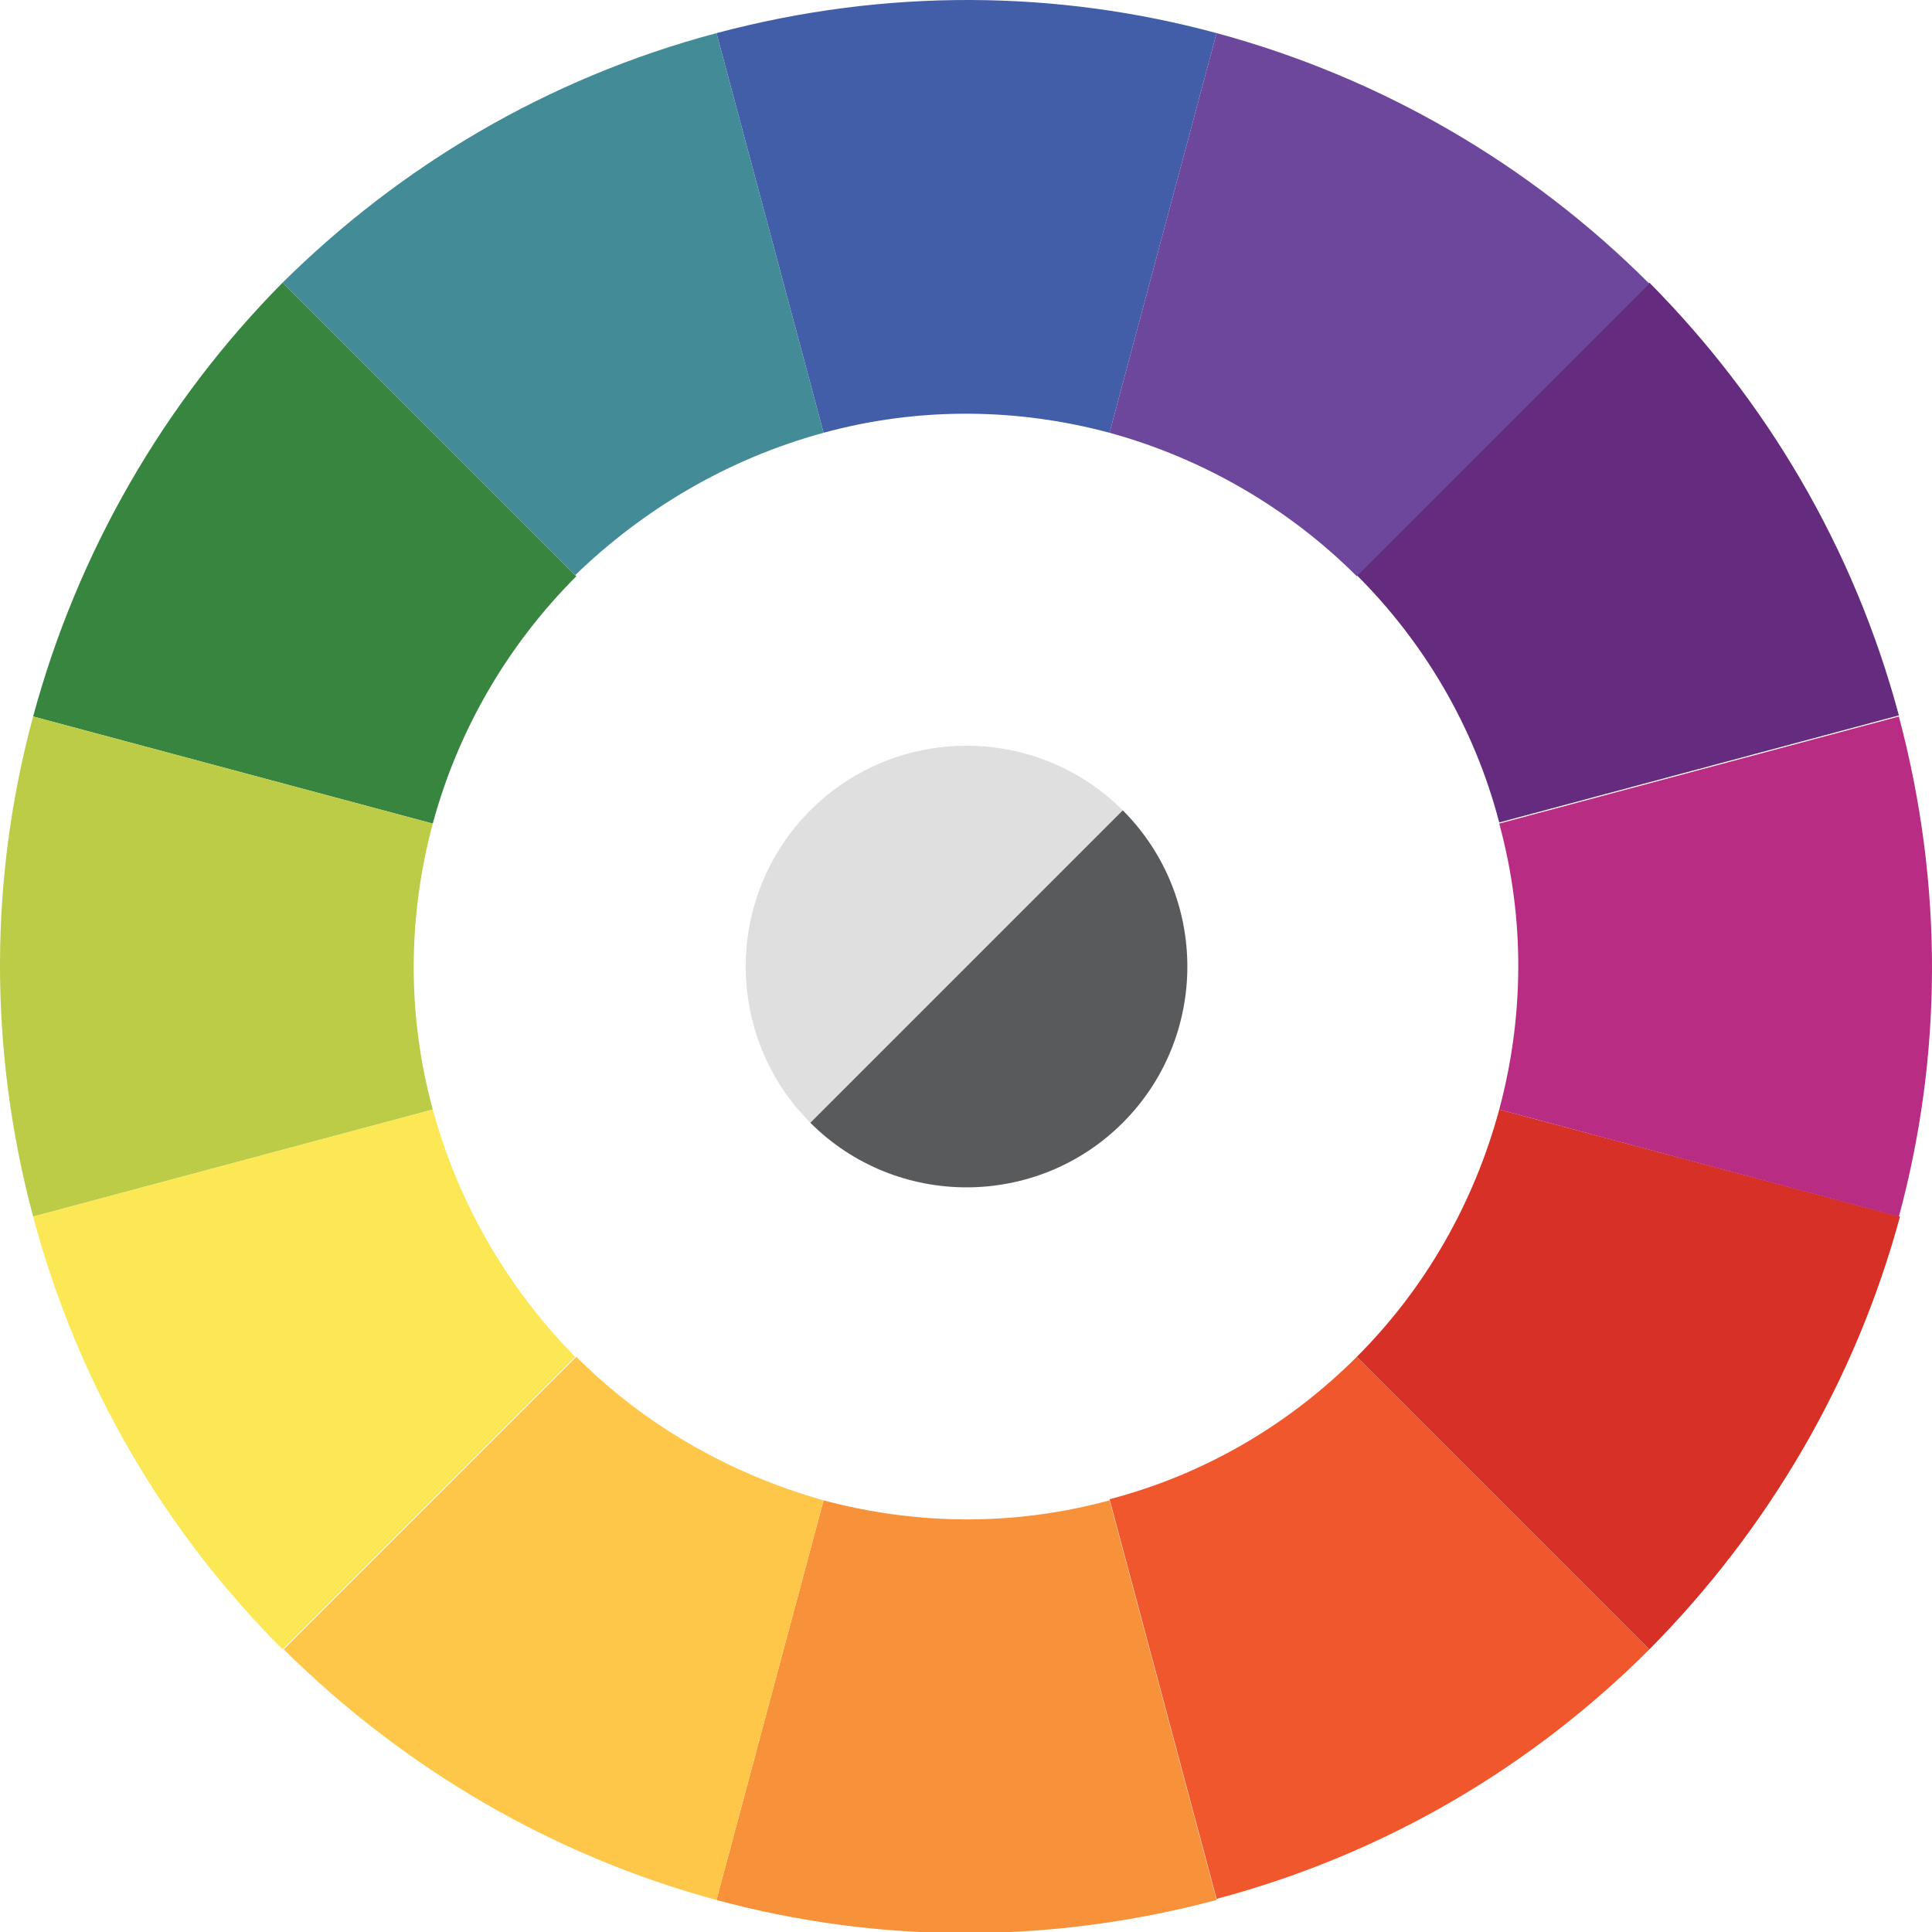
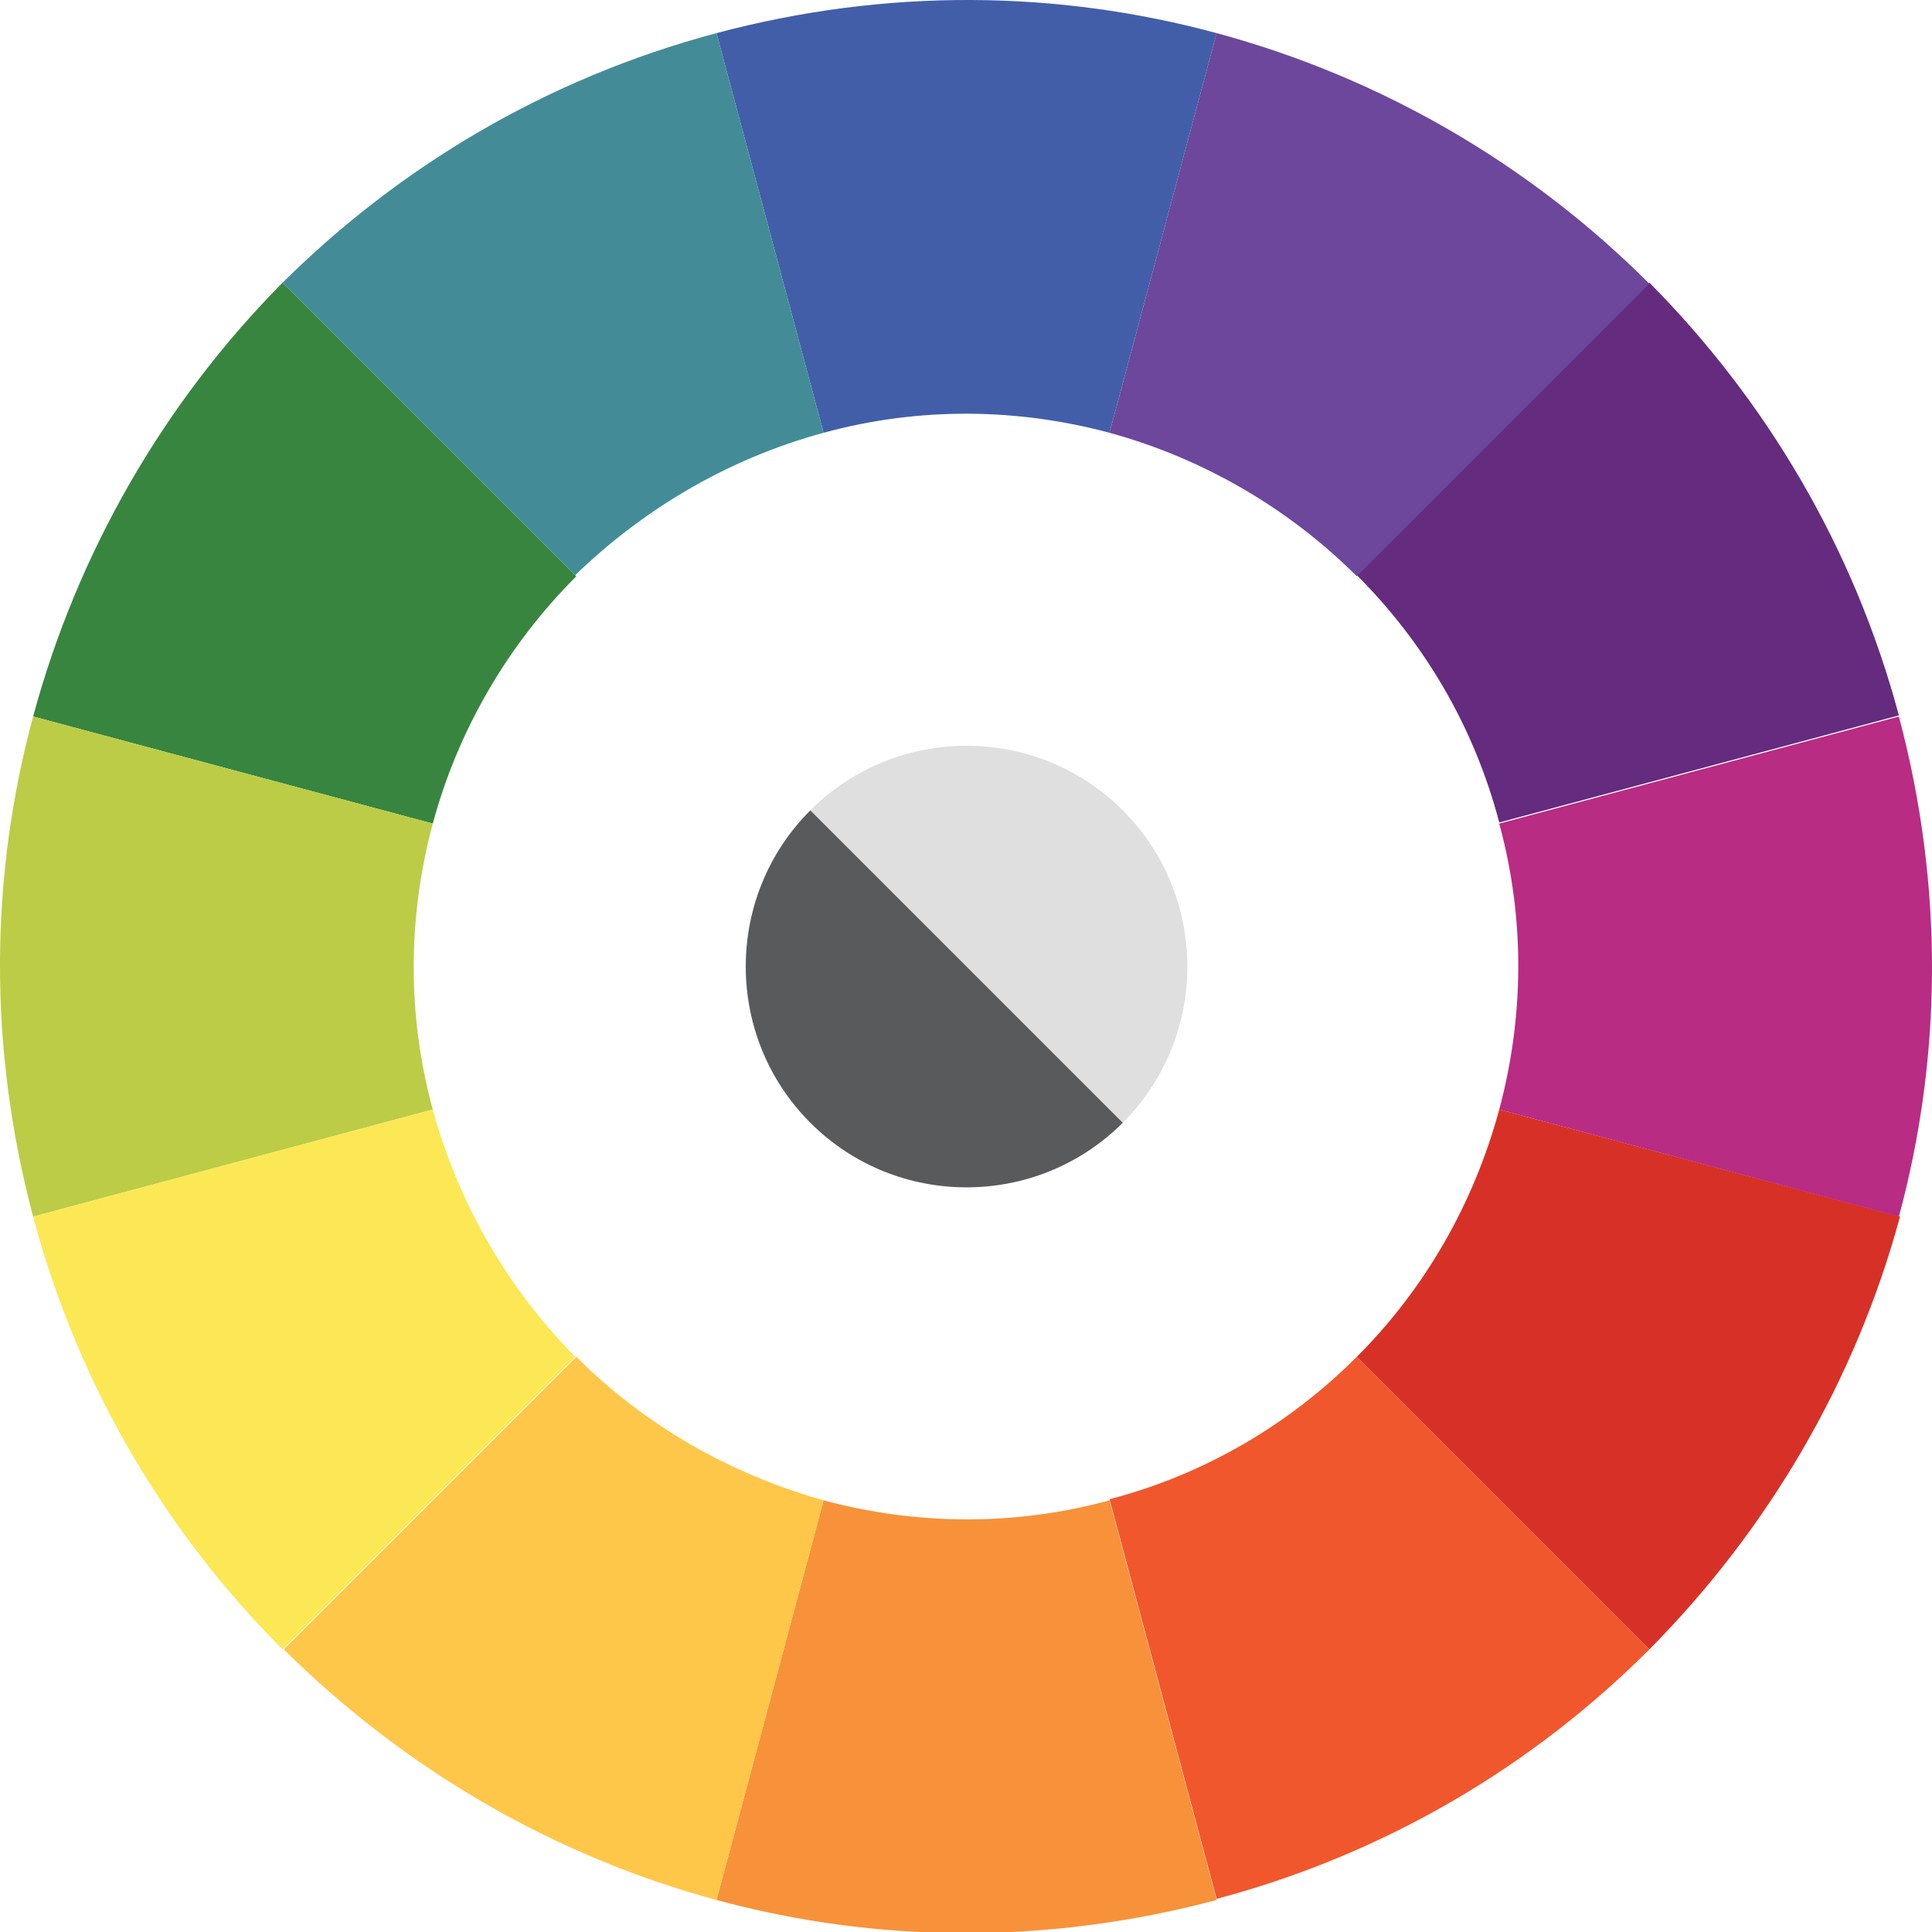
<svg xmlns="http://www.w3.org/2000/svg" version="1.1" id="Layer_1" x="0px" y="0px" viewBox="0 0 175 175" style="enable-background:new 0 0 175 175;" xml:space="preserve">
  <style type="text/css">
- 	.st0{fill:#F7923A;}  
- 	.st1{fill:#435EA9;}  
- 	.st2{fill:none;}
- 	.st3{fill:#FFC749;}  
- 	.st4{fill:#FFF200;}
- 	.st5{fill:#388540;}  
- 	.st6{fill:#438C97;}  
- 	.st7{fill:#BCCC46;}  
- 	.st8{fill:#FBE854;}  
- 	.st9{fill:#F1572C;}  
- 	.st10{fill:#D73127;} 
- 	.st11{fill:#B82C83;} 
- 	.st12{fill:#642B7F;} 
- 	.st13{fill:#6C479C;} 
- 	.st14{fill:#DFDFDF;} 
- 	.st15{fill:#595A5B;} 
+     .st0{fill:#F7923A;}  
+     .st1{fill:#435EA9;}  
+     .st2{fill:none;}
+     .st3{fill:#FFC749;}  
+     .st4{fill:#FFF200;}
+     .st5{fill:#388540;}  
+     .st6{fill:#438C97;}  
+     .st7{fill:#BCCC46;}  
+     .st8{fill:#FBE854;}  
+     .st9{fill:#F1572C;}  
+     .st10{fill:#D73127;} 
+     .st11{fill:#B82C83;} 
+     .st12{fill:#642B7F;} 
+     .st13{fill:#6C479C;} 
+     .st14{fill:#DFDFDF;} 
+     .st15{fill:#595A5B;} 
</style>
  <g>
    <path data-value="orange" class="clickable st0" d="M64.9,172.1c14.4,3.9,29.9,4.1,45.3,0l-9.7-36.2c-8.8,2.4-17.7,2.2-25.9,0L64.9,172.1z" />
    <path data-value="darkblue" class="clickable st1" d="M110.2,3C95.8-0.9,80.3-1.1,64.9,3l9.7,36.2c8.8-2.4,17.7-2.2,25.9,0L110.2,3z" />
    <polygon class="st2" points="87.5,87.5 87.5,87.5 87.5,87.5  " />
    <path data-value="gold" class="clickable st3" d="M52.2,122.9l-26.5,26.5c10.9,10.8,24.4,18.7,39.2,22.7l9.7-36.2C66.1,133.5,58.4,129.1,52.2,122.9z" />
    <polygon class="st4" points="87.5,87.5 87.5,87.5 87.5,87.5  " />
    <path data-value="darkgreen" class="clickable st5" d="M52.2,52.2L25.6,25.6C14.8,36.5,7,50.1,3,64.9l36.2,9.7C41.5,66.1,46,58.4,52.2,52.2z" />
    <path data-value="lightblue" class="clickable st6" d="M74.6,39.2L64.9,3C49.5,7.1,36.2,15.1,25.6,25.6l26.5,26.5C58.2,46.2,65.8,41.6,74.6,39.2z" />
    <polygon class="st4" points="87.5,87.5 87.5,87.5 87.5,87.5  " />
    <path data-value="lightgreen" class="clickable st7" d="M3,64.9c-3.9,14.4-4.1,29.9,0,45.3l36.2-9.7c-2.4-8.8-2.2-17.7,0-25.9L3,64.9z" />
    <path data-value="yellow" class="clickable st8" d="M39.2,100.5L3,110.2c4.1,15.4,12.1,28.7,22.6,39.2l26.5-26.5C46.2,116.9,41.6,109.3,39.2,100.5z" />
    <polygon class="st4" points="87.5,87.5 87.5,87.5 87.5,87.5  " />
    <path data-value="darkorange" class="clickable st9" d="M100.5,135.8l9.7,36.2c15.4-4.1,28.7-12.1,39.2-22.6l-26.5-26.5C116.9,128.9,109.3,133.5,100.5,135.8z" />
    <path data-value="red" class="clickable st10" d="M135.8,100.5c-2.3,8.5-6.7,16.2-12.9,22.4l26.5,26.5c10.8-10.9,18.7-24.4,22.7-39.2L135.8,100.5z" />
    <path data-value="pink" class="clickable st11" d="M135.8,74.6c2.4,8.8,2.2,17.7,0,25.9l36.2,9.7c3.9-14.4,4.1-29.9,0-45.3L135.8,74.6z" />
    <path data-value="darkviolet" class="clickable st12" d="M149.4,25.6l-26.5,26.5c6,6,10.6,13.6,12.9,22.4l36.2-9.7C167.9,49.5,159.9,36.2,149.4,25.6z" />
    <path data-value="violet" class="clickable st13" d="M122.9,52.2l26.5-26.5C138.5,14.8,125,7,110.2,3l-9.7,36.2C108.9,41.5,116.7,46,122.9,52.2z" />
-     <path data-value="black-and-white" class="clickable st14" d="M73.4,73.4c-7.8,7.8-7.8,20.5,0,28.3l28.3-28.3C93.9,65.6,81.2,65.6,73.4,73.4z" />
-     <path data-value="black-and-white" class="clickable st15" d="M101.7,73.4l-28.3,28.3c7.8,7.8,20.5,7.8,28.3,0C109.5,93.9,109.5,81.2,101.7,73.4z" />
+     <path data-value="black-and-white" class="clickable st14" d="M101.7,73.4c7.8,7.8,7.8,20.5,0,28.3L73.4,73.4C81.2,65.6,93.9,65.6,101.7,73.4z" />
+     <path data-value="black-and-white" class="clickable st15" d="M73.4,73.4l28.3,28.3c-7.8,7.8-20.5,7.8-28.3,0C65.6,93.9,65.6,81.2,73.4,73.4z" />
  </g>
</svg>
